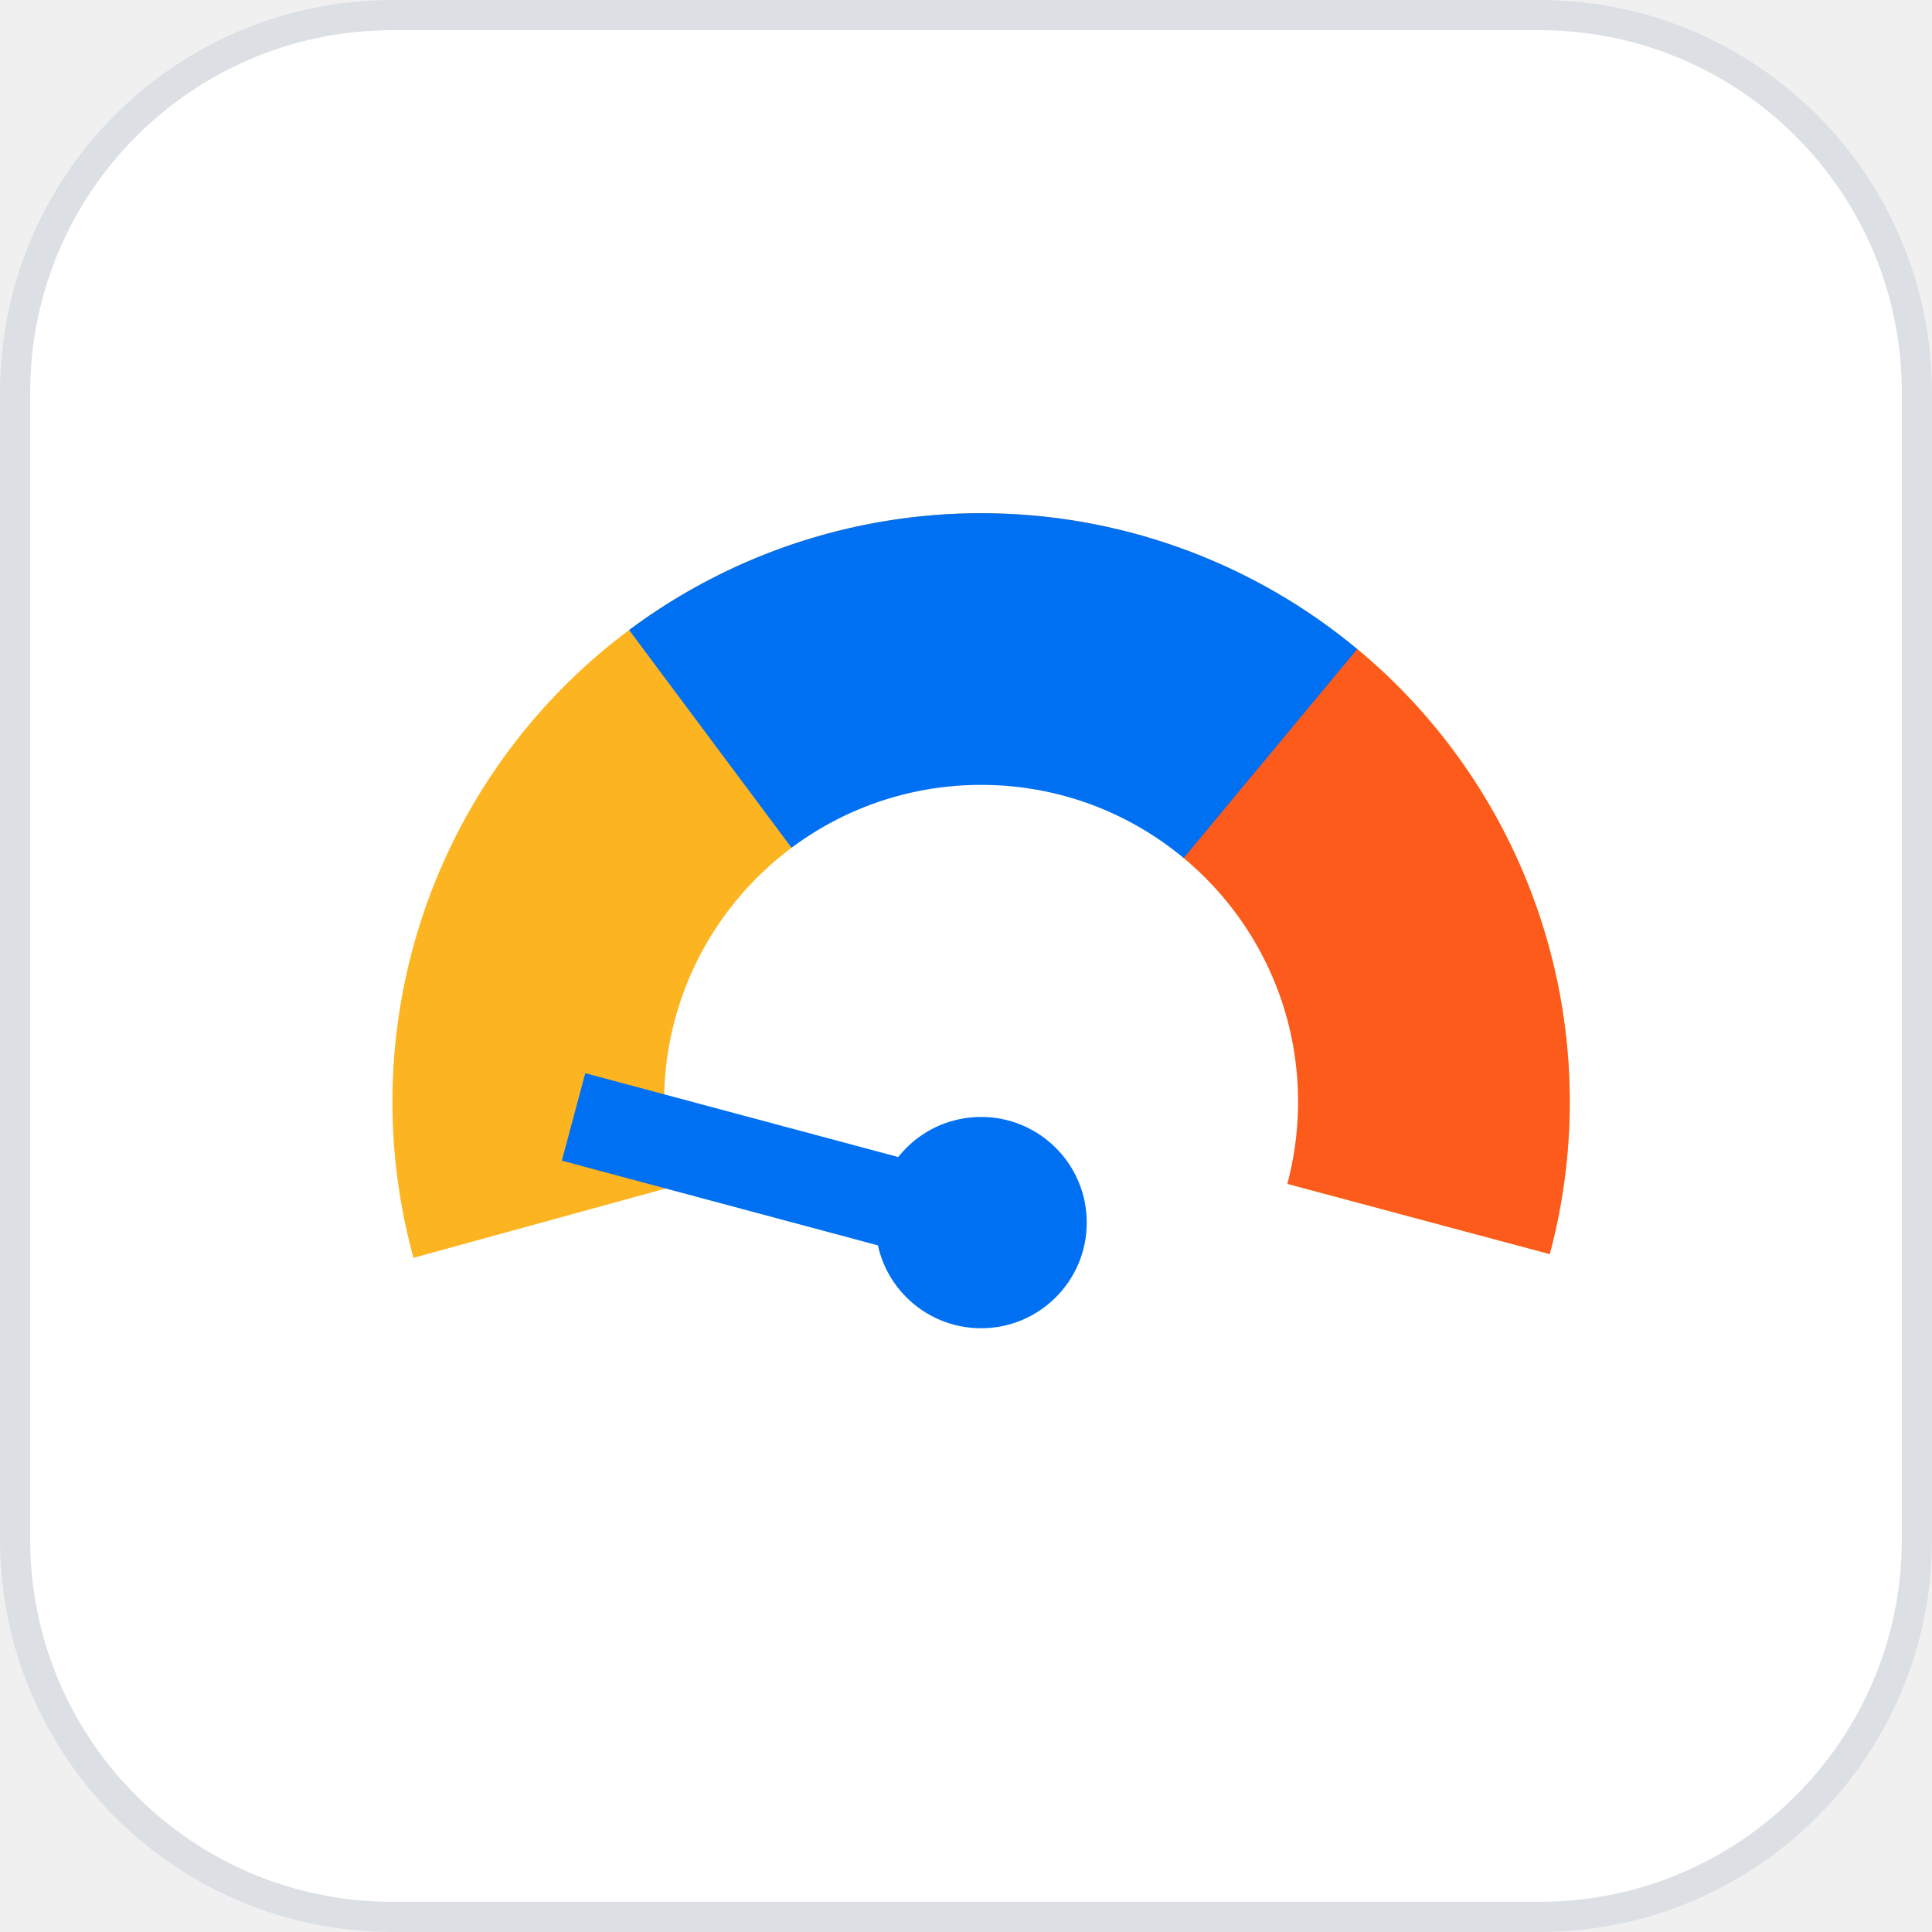
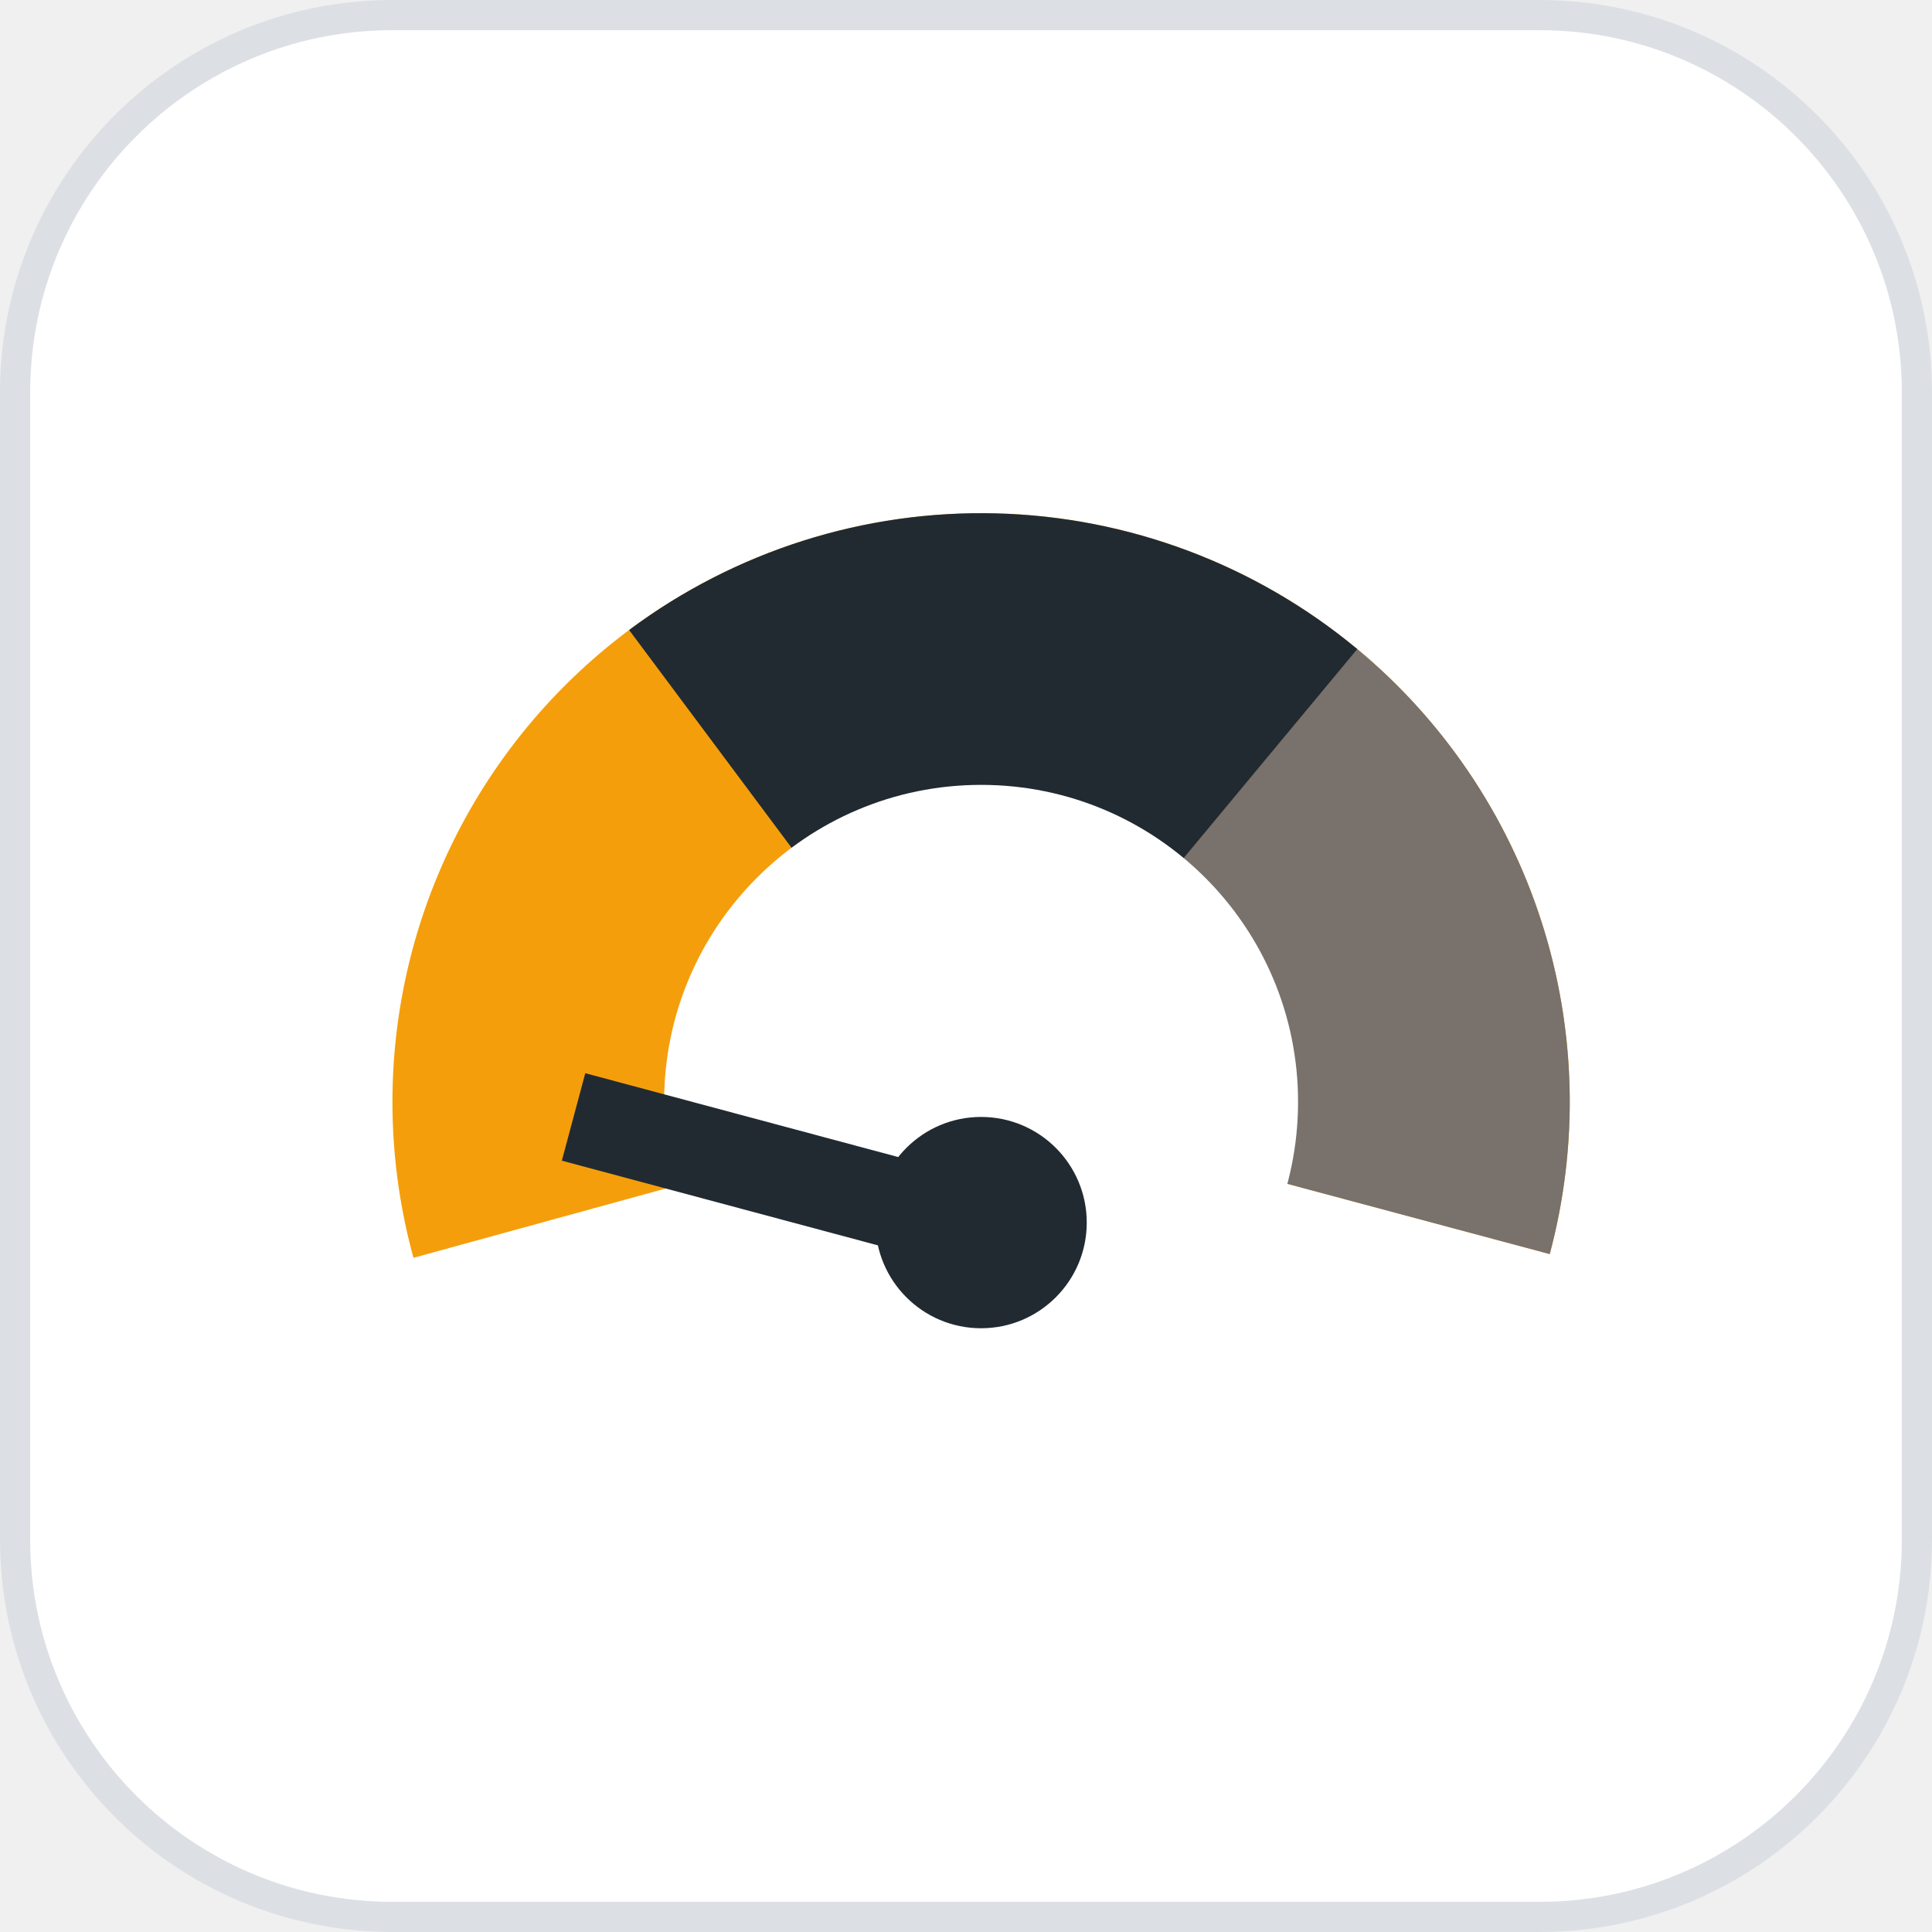
<svg xmlns="http://www.w3.org/2000/svg" width="64" height="64" viewBox="0 0 64 64" fill="none">
  <rect x="0.5" y="0.5" width="63" height="63" rx="12.5" fill="white" />
  <rect x="0.5" y="0.5" width="63" height="63" rx="12.5" stroke="#DCE0E5" />
-   <path d="M51.337 41.543C52.111 38.649 52.209 35.615 51.622 32.677C51.034 29.739 49.778 26.976 47.95 24.602C46.122 22.228 43.771 20.308 41.081 18.989C38.39 17.671 35.432 16.99 32.436 17C29.44 17.01 26.486 17.71 23.804 19.046C21.122 20.382 18.785 22.318 16.972 24.704C15.16 27.09 13.922 29.861 13.354 32.803C12.786 35.745 12.903 38.778 13.697 41.667L32.5 36.5L51.337 41.543Z" fill="#FDB421" />
-   <path d="M51.337 41.543C52.304 37.931 52.212 34.116 51.071 30.554C49.931 26.992 47.79 23.833 44.904 21.454L32.5 36.5L51.337 41.543Z" fill="#FC5B1C" />
-   <path d="M44.961 21.501C41.595 18.704 37.385 17.121 33.01 17.007C28.634 16.892 24.348 18.253 20.84 20.87L32.5 36.5L44.961 21.501Z" fill="#0070F2" />
+   <path d="M51.337 41.543C52.111 38.649 52.209 35.615 51.622 32.677C51.034 29.739 49.778 26.976 47.95 24.602C46.122 22.228 43.771 20.308 41.081 18.989C38.39 17.671 35.432 16.99 32.436 17C29.44 17.01 26.486 17.71 23.804 19.046C21.122 20.382 18.785 22.318 16.972 24.704C15.16 27.09 13.922 29.861 13.354 32.803C12.786 35.745 12.903 38.778 13.697 41.667L32.5 36.5L51.337 41.543Z" fill="#F59E0B" />
+   <path d="M51.337 41.543C52.304 37.931 52.212 34.116 51.071 30.554C49.931 26.992 47.79 23.833 44.904 21.454L32.5 36.5L51.337 41.543Z" fill="#78716C" />
+   <path d="M44.961 21.501C41.595 18.704 37.385 17.121 33.01 17.007C28.634 16.892 24.348 18.253 20.84 20.87L32.5 36.5L44.961 21.501Z" fill="#212A31" />
  <circle cx="32.5" cy="36.5" r="10.5" fill="white" />
-   <circle cx="32.5" cy="40.5" r="3.5" fill="#0070F2" />
-   <path d="M32.062 40.5L19 37" stroke="#0070F2" stroke-width="3" />
+   <circle cx="32.5" cy="40.5" r="3.5" fill="#212A31" />
+   <path d="M32.062 40.5L19 37" stroke="#212A31" stroke-width="3" />
</svg>
